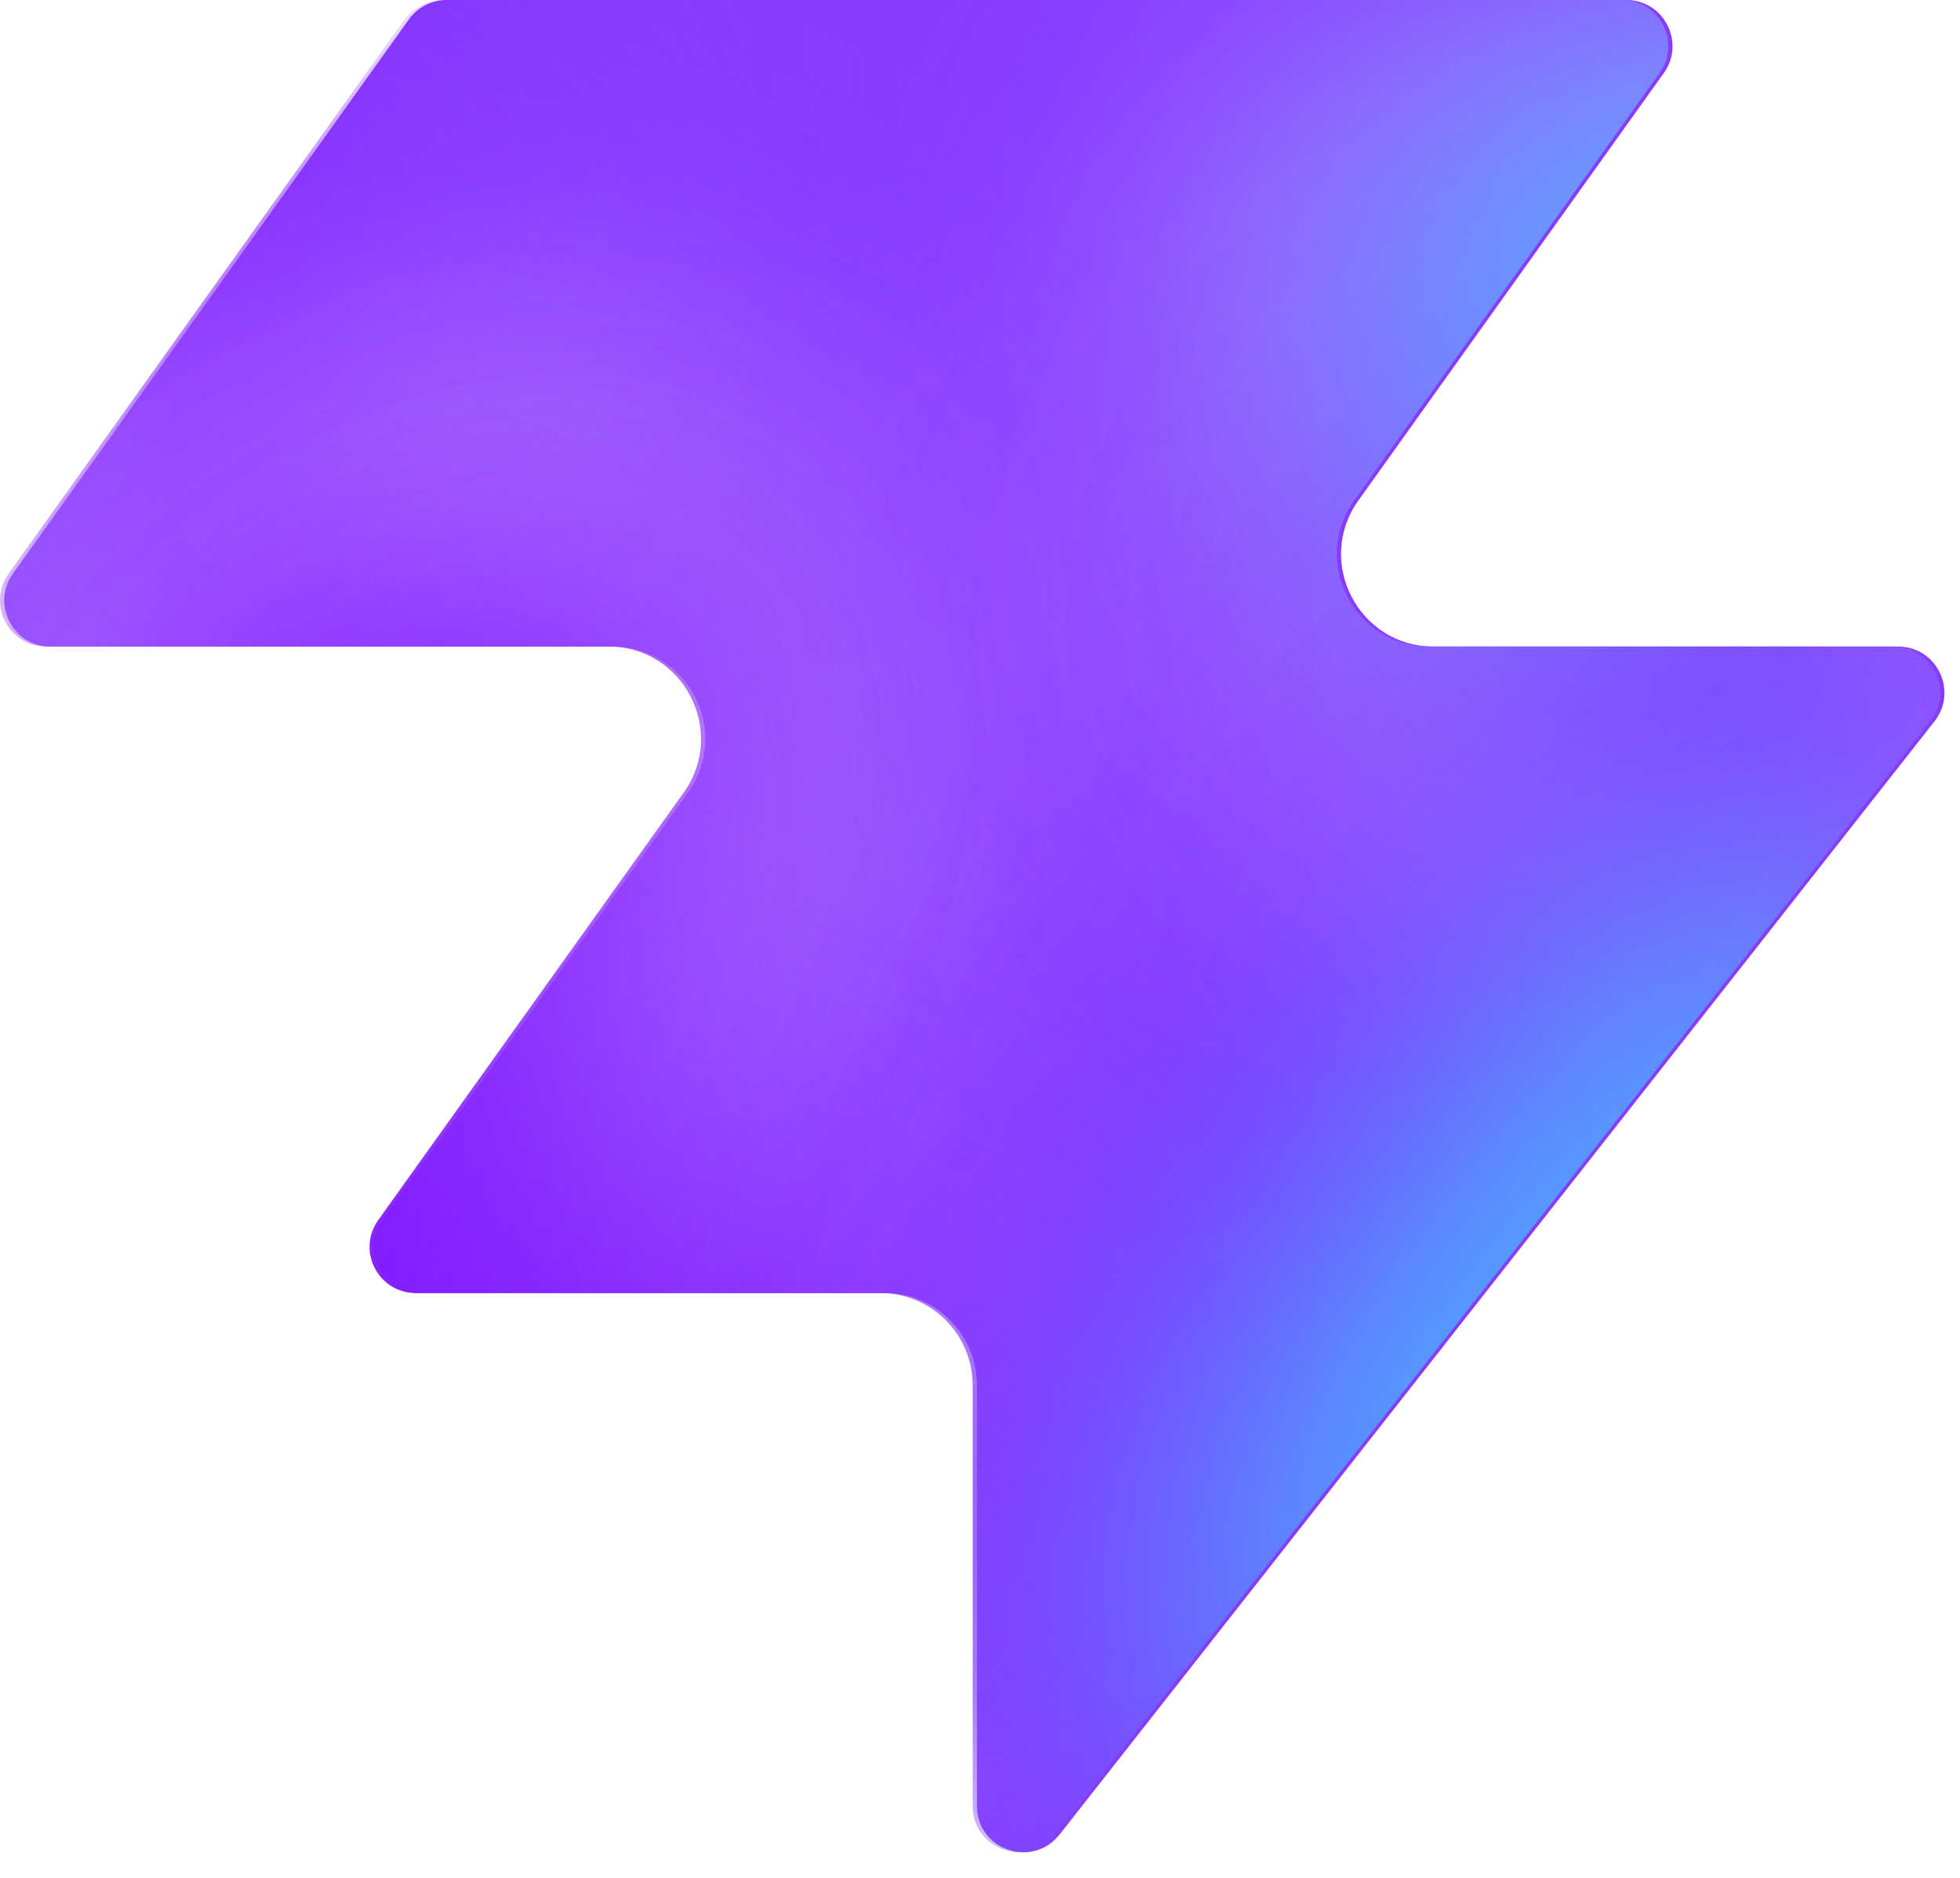
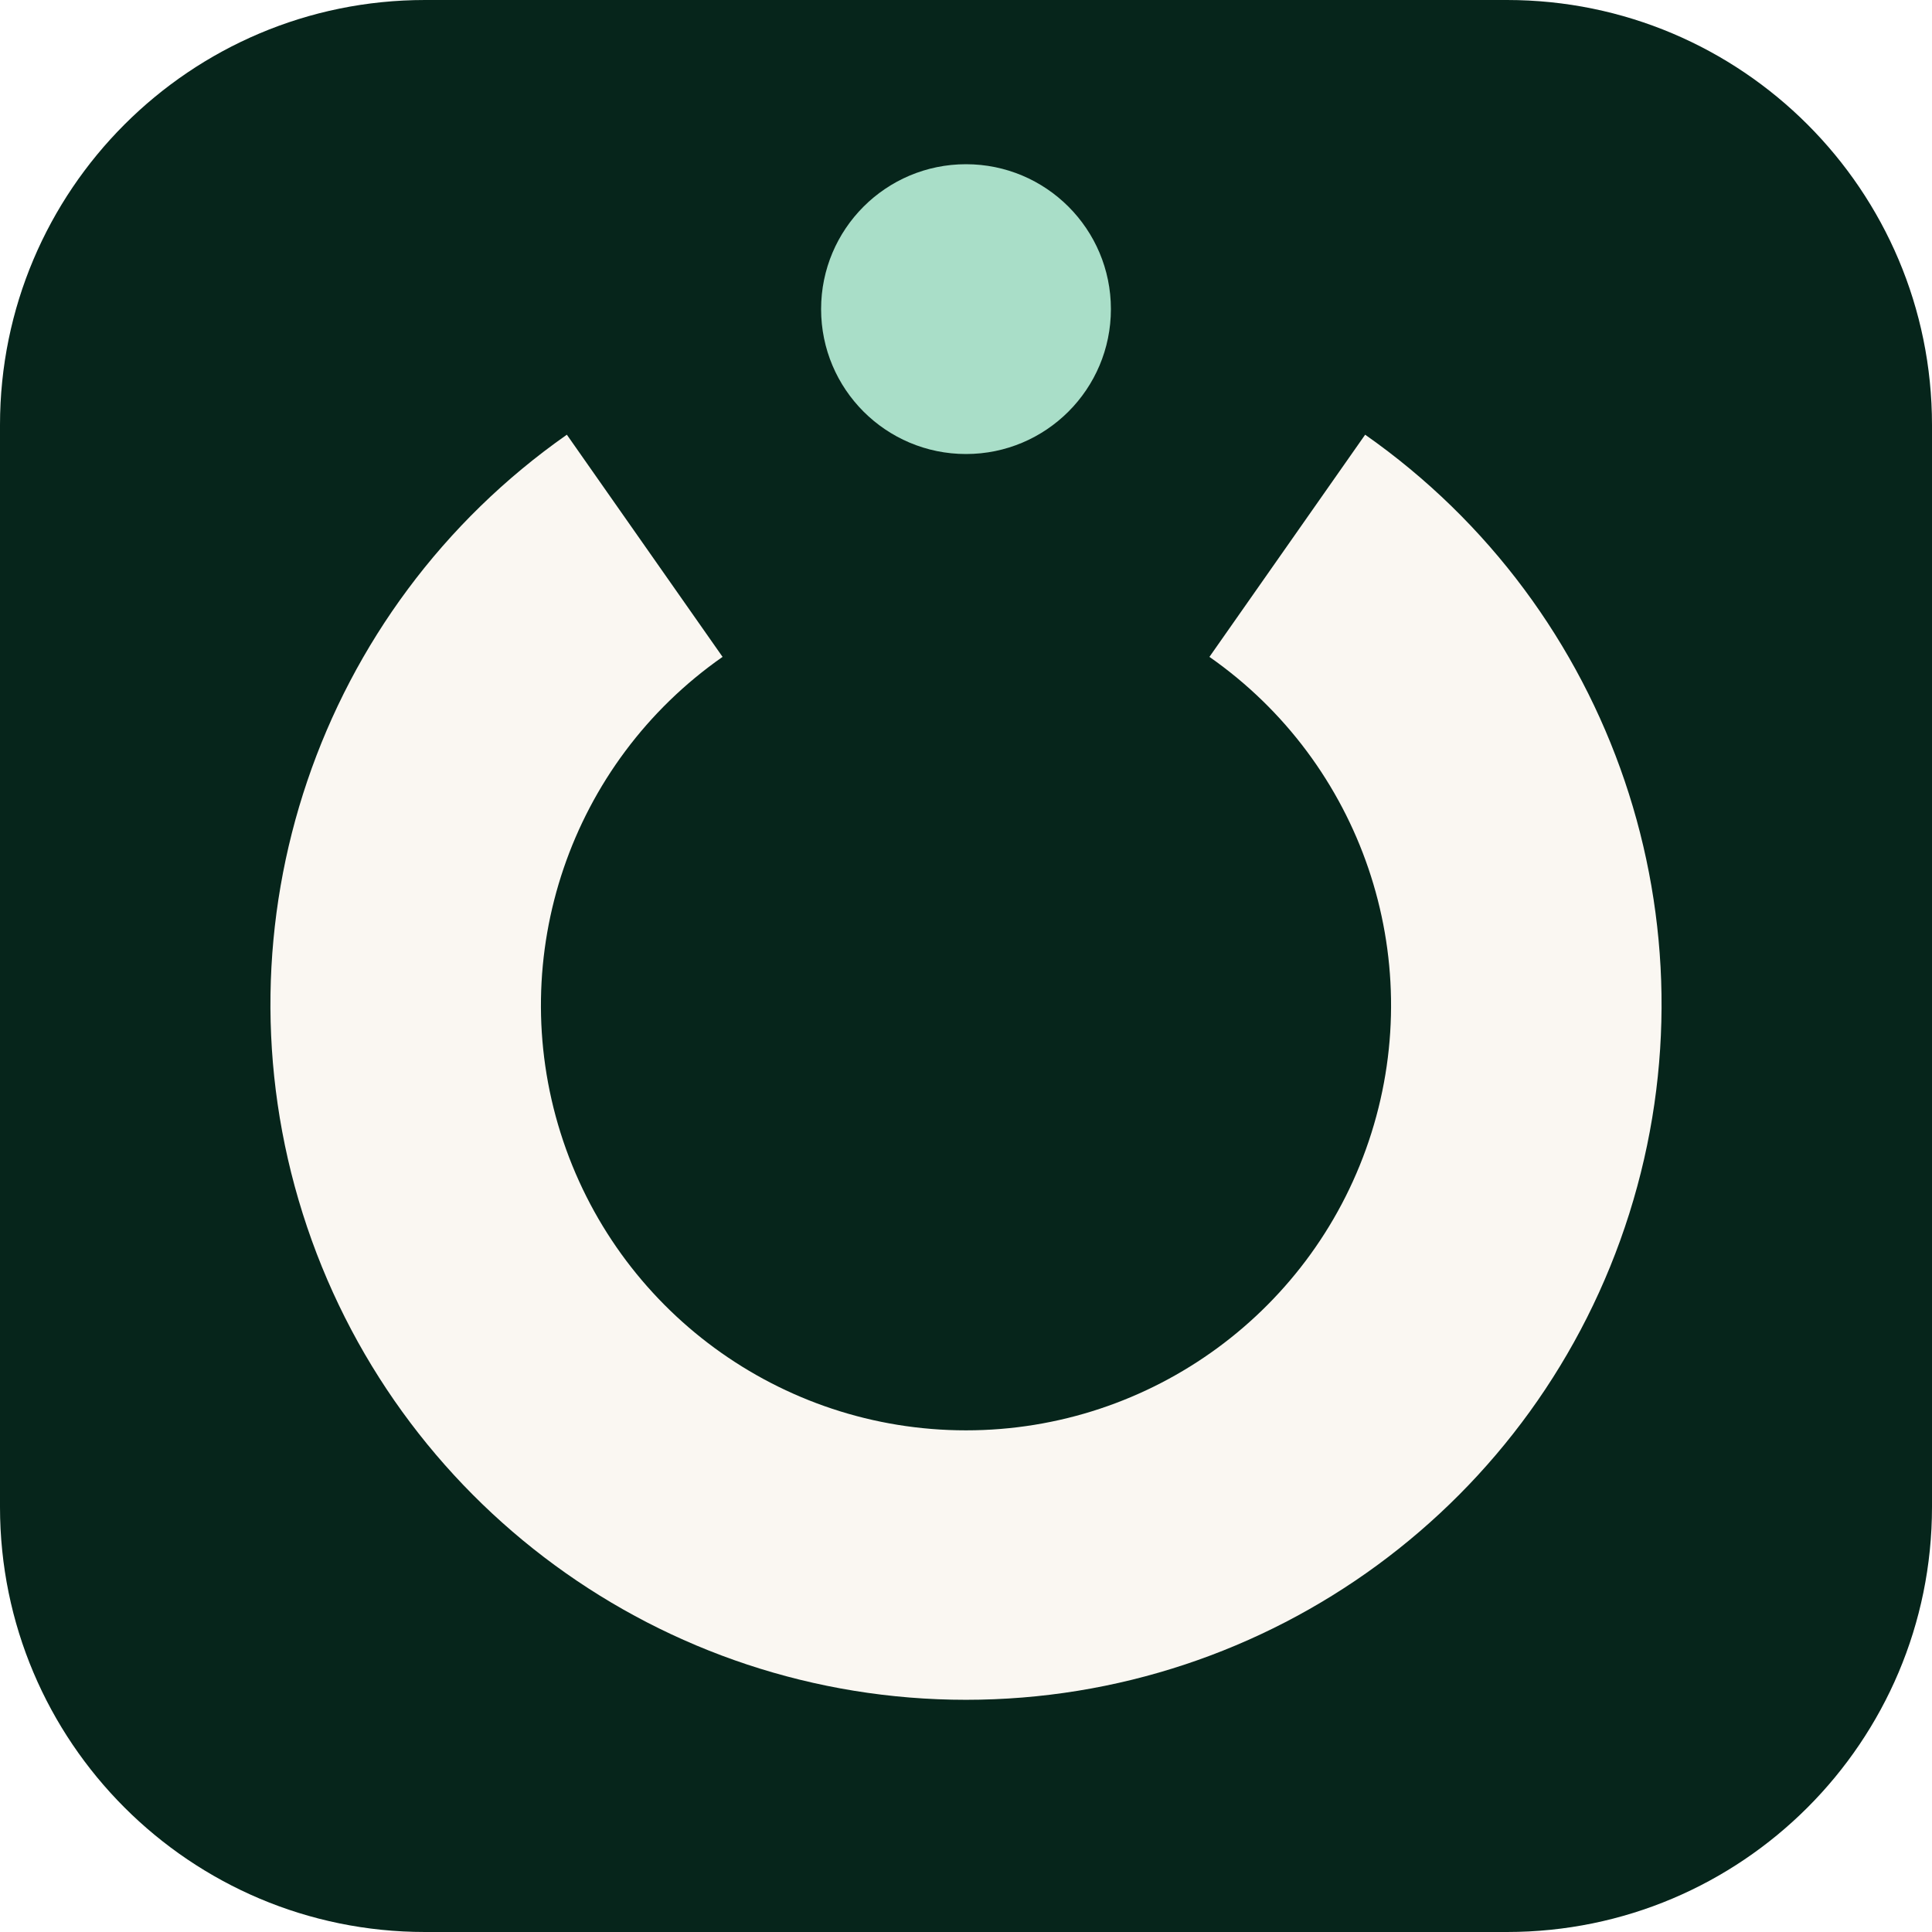
- <svg xmlns="http://www.w3.org/2000/svg" width="48" height="46" fill="none" viewBox="0 0 48 46">
-   <path fill="#863bff" d="M25.946 44.938c-.664.845-2.021.375-2.021-.698V33.937a2.26 2.26 0 0 0-2.262-2.262H10.287c-.92 0-1.456-1.04-.92-1.788l7.48-10.471c1.07-1.497 0-3.578-1.842-3.578H1.237c-.92 0-1.456-1.04-.92-1.788L10.013.474c.214-.297.556-.474.92-.474h28.894c.92 0 1.456 1.04.92 1.788l-7.48 10.471c-1.07 1.498 0 3.579 1.842 3.579h11.377c.943 0 1.473 1.088.89 1.83L25.947 44.94z" style="fill:#863bff;fill:color(display-p3 .525 .23 1);fill-opacity:1" />
-   <mask id="a" width="48" height="46" x="0" y="0" maskUnits="userSpaceOnUse" style="mask-type:alpha">
-     <path fill="#000" d="M25.842 44.938c-.664.844-2.021.375-2.021-.698V33.937a2.26 2.26 0 0 0-2.262-2.262H10.183c-.92 0-1.456-1.04-.92-1.788l7.48-10.471c1.07-1.498 0-3.579-1.842-3.579H1.133c-.92 0-1.456-1.04-.92-1.787L9.91.473c.214-.297.556-.474.92-.474h28.894c.92 0 1.456 1.04.92 1.788l-7.48 10.471c-1.07 1.498 0 3.578 1.842 3.578h11.377c.943 0 1.473 1.088.89 1.832L25.843 44.94z" style="fill:#000;fill-opacity:1" />
-   </mask>
-   <g mask="url(#a)">
-     <g filter="url(#b)">
-       <ellipse cx="5.508" cy="14.704" fill="#ede6ff" rx="5.508" ry="14.704" style="fill:#ede6ff;fill:color(display-p3 .927 .903 1);fill-opacity:1" transform="matrix(.00324 1 1 -.00324 -4.47 31.516)" />
-     </g>
-     <g filter="url(#c)">
-       <ellipse cx="10.399" cy="29.851" fill="#ede6ff" rx="10.399" ry="29.851" style="fill:#ede6ff;fill:color(display-p3 .927 .903 1);fill-opacity:1" transform="matrix(.00324 1 1 -.00324 -39.328 7.883)" />
-     </g>
-     <g filter="url(#d)">
-       <ellipse cx="5.508" cy="30.487" fill="#7e14ff" rx="5.508" ry="30.487" style="fill:#7e14ff;fill:color(display-p3 .492 .077 1);fill-opacity:1" transform="rotate(89.814 -25.913 -14.639)scale(1 -1)" />
-     </g>
-     <g filter="url(#e)">
-       <ellipse cx="5.508" cy="30.599" fill="#7e14ff" rx="5.508" ry="30.599" style="fill:#7e14ff;fill:color(display-p3 .492 .077 1);fill-opacity:1" transform="rotate(89.814 -32.644 -3.334)scale(1 -1)" />
-     </g>
-     <g filter="url(#f)">
-       <ellipse cx="5.508" cy="30.599" fill="#7e14ff" rx="5.508" ry="30.599" style="fill:#7e14ff;fill:color(display-p3 .492 .077 1);fill-opacity:1" transform="matrix(.00324 1 1 -.00324 -34.34 30.47)" />
-     </g>
-     <g filter="url(#g)">
-       <ellipse cx="14.072" cy="22.078" fill="#ede6ff" rx="14.072" ry="22.078" style="fill:#ede6ff;fill:color(display-p3 .927 .903 1);fill-opacity:1" transform="rotate(93.35 24.506 48.493)scale(-1 1)" />
-     </g>
-     <g filter="url(#h)">
-       <ellipse cx="3.47" cy="21.501" fill="#7e14ff" rx="3.47" ry="21.501" style="fill:#7e14ff;fill:color(display-p3 .492 .077 1);fill-opacity:1" transform="rotate(89.009 28.708 47.59)scale(-1 1)" />
-     </g>
-     <g filter="url(#i)">
-       <ellipse cx="3.47" cy="21.501" fill="#7e14ff" rx="3.47" ry="21.501" style="fill:#7e14ff;fill:color(display-p3 .492 .077 1);fill-opacity:1" transform="rotate(89.009 28.708 47.59)scale(-1 1)" />
-     </g>
-     <g filter="url(#j)">
-       <ellipse cx=".387" cy="8.972" fill="#7e14ff" rx="4.407" ry="29.108" style="fill:#7e14ff;fill:color(display-p3 .492 .077 1);fill-opacity:1" transform="rotate(39.51 .387 8.972)" />
-     </g>
-     <g filter="url(#k)">
-       <ellipse cx="47.523" cy="-6.092" fill="#7e14ff" rx="4.407" ry="29.108" style="fill:#7e14ff;fill:color(display-p3 .492 .077 1);fill-opacity:1" transform="rotate(37.892 47.523 -6.092)" />
-     </g>
-     <g filter="url(#l)">
-       <ellipse cx="41.412" cy="6.333" fill="#47bfff" rx="5.971" ry="9.665" style="fill:#47bfff;fill:color(display-p3 .28 .748 1);fill-opacity:1" transform="rotate(37.892 41.412 6.333)" />
-     </g>
-     <g filter="url(#m)">
-       <ellipse cx="-1.879" cy="38.332" fill="#7e14ff" rx="4.407" ry="29.108" style="fill:#7e14ff;fill:color(display-p3 .492 .077 1);fill-opacity:1" transform="rotate(37.892 -1.88 38.332)" />
-     </g>
-     <g filter="url(#n)">
-       <ellipse cx="-1.879" cy="38.332" fill="#7e14ff" rx="4.407" ry="29.108" style="fill:#7e14ff;fill:color(display-p3 .492 .077 1);fill-opacity:1" transform="rotate(37.892 -1.88 38.332)" />
-     </g>
-     <g filter="url(#o)">
-       <ellipse cx="35.651" cy="29.907" fill="#7e14ff" rx="4.407" ry="29.108" style="fill:#7e14ff;fill:color(display-p3 .492 .077 1);fill-opacity:1" transform="rotate(37.892 35.651 29.907)" />
-     </g>
-     <g filter="url(#p)">
-       <ellipse cx="38.418" cy="32.4" fill="#47bfff" rx="5.971" ry="15.297" style="fill:#47bfff;fill:color(display-p3 .28 .748 1);fill-opacity:1" transform="rotate(37.892 38.418 32.4)" />
-     </g>
-   </g>
-   <defs>
-     <filter id="b" width="60.045" height="41.654" x="-19.77" y="16.149" color-interpolation-filters="sRGB" filterUnits="userSpaceOnUse">
-       <feFlood flood-opacity="0" result="BackgroundImageFix" />
-       <feBlend in="SourceGraphic" in2="BackgroundImageFix" result="shape" />
-       <feGaussianBlur result="effect1_foregroundBlur_2002_17158" stdDeviation="7.659" />
-     </filter>
-     <filter id="c" width="90.34" height="51.437" x="-54.613" y="-7.533" color-interpolation-filters="sRGB" filterUnits="userSpaceOnUse">
-       <feFlood flood-opacity="0" result="BackgroundImageFix" />
-       <feBlend in="SourceGraphic" in2="BackgroundImageFix" result="shape" />
-       <feGaussianBlur result="effect1_foregroundBlur_2002_17158" stdDeviation="7.659" />
-     </filter>
-     <filter id="d" width="79.355" height="29.4" x="-49.64" y="2.03" color-interpolation-filters="sRGB" filterUnits="userSpaceOnUse">
-       <feFlood flood-opacity="0" result="BackgroundImageFix" />
-       <feBlend in="SourceGraphic" in2="BackgroundImageFix" result="shape" />
-       <feGaussianBlur result="effect1_foregroundBlur_2002_17158" stdDeviation="4.596" />
-     </filter>
-     <filter id="e" width="79.579" height="29.4" x="-45.045" y="20.029" color-interpolation-filters="sRGB" filterUnits="userSpaceOnUse">
-       <feFlood flood-opacity="0" result="BackgroundImageFix" />
-       <feBlend in="SourceGraphic" in2="BackgroundImageFix" result="shape" />
-       <feGaussianBlur result="effect1_foregroundBlur_2002_17158" stdDeviation="4.596" />
-     </filter>
-     <filter id="f" width="79.579" height="29.4" x="-43.513" y="21.178" color-interpolation-filters="sRGB" filterUnits="userSpaceOnUse">
-       <feFlood flood-opacity="0" result="BackgroundImageFix" />
-       <feBlend in="SourceGraphic" in2="BackgroundImageFix" result="shape" />
-       <feGaussianBlur result="effect1_foregroundBlur_2002_17158" stdDeviation="4.596" />
-     </filter>
-     <filter id="g" width="74.749" height="58.852" x="15.756" y="-17.901" color-interpolation-filters="sRGB" filterUnits="userSpaceOnUse">
-       <feFlood flood-opacity="0" result="BackgroundImageFix" />
-       <feBlend in="SourceGraphic" in2="BackgroundImageFix" result="shape" />
-       <feGaussianBlur result="effect1_foregroundBlur_2002_17158" stdDeviation="7.659" />
-     </filter>
-     <filter id="h" width="61.377" height="25.362" x="23.548" y="2.284" color-interpolation-filters="sRGB" filterUnits="userSpaceOnUse">
-       <feFlood flood-opacity="0" result="BackgroundImageFix" />
-       <feBlend in="SourceGraphic" in2="BackgroundImageFix" result="shape" />
-       <feGaussianBlur result="effect1_foregroundBlur_2002_17158" stdDeviation="4.596" />
-     </filter>
-     <filter id="i" width="61.377" height="25.362" x="23.548" y="2.284" color-interpolation-filters="sRGB" filterUnits="userSpaceOnUse">
-       <feFlood flood-opacity="0" result="BackgroundImageFix" />
-       <feBlend in="SourceGraphic" in2="BackgroundImageFix" result="shape" />
-       <feGaussianBlur result="effect1_foregroundBlur_2002_17158" stdDeviation="4.596" />
-     </filter>
-     <filter id="j" width="56.045" height="63.649" x="-27.636" y="-22.853" color-interpolation-filters="sRGB" filterUnits="userSpaceOnUse">
-       <feFlood flood-opacity="0" result="BackgroundImageFix" />
-       <feBlend in="SourceGraphic" in2="BackgroundImageFix" result="shape" />
-       <feGaussianBlur result="effect1_foregroundBlur_2002_17158" stdDeviation="4.596" />
-     </filter>
-     <filter id="k" width="54.814" height="64.646" x="20.116" y="-38.415" color-interpolation-filters="sRGB" filterUnits="userSpaceOnUse">
-       <feFlood flood-opacity="0" result="BackgroundImageFix" />
-       <feBlend in="SourceGraphic" in2="BackgroundImageFix" result="shape" />
-       <feGaussianBlur result="effect1_foregroundBlur_2002_17158" stdDeviation="4.596" />
-     </filter>
-     <filter id="l" width="33.541" height="35.313" x="24.641" y="-11.323" color-interpolation-filters="sRGB" filterUnits="userSpaceOnUse">
-       <feFlood flood-opacity="0" result="BackgroundImageFix" />
-       <feBlend in="SourceGraphic" in2="BackgroundImageFix" result="shape" />
-       <feGaussianBlur result="effect1_foregroundBlur_2002_17158" stdDeviation="4.596" />
-     </filter>
-     <filter id="m" width="54.814" height="64.646" x="-29.286" y="6.009" color-interpolation-filters="sRGB" filterUnits="userSpaceOnUse">
-       <feFlood flood-opacity="0" result="BackgroundImageFix" />
-       <feBlend in="SourceGraphic" in2="BackgroundImageFix" result="shape" />
-       <feGaussianBlur result="effect1_foregroundBlur_2002_17158" stdDeviation="4.596" />
-     </filter>
-     <filter id="n" width="54.814" height="64.646" x="-29.286" y="6.009" color-interpolation-filters="sRGB" filterUnits="userSpaceOnUse">
-       <feFlood flood-opacity="0" result="BackgroundImageFix" />
-       <feBlend in="SourceGraphic" in2="BackgroundImageFix" result="shape" />
-       <feGaussianBlur result="effect1_foregroundBlur_2002_17158" stdDeviation="4.596" />
-     </filter>
-     <filter id="o" width="54.814" height="64.646" x="8.244" y="-2.416" color-interpolation-filters="sRGB" filterUnits="userSpaceOnUse">
-       <feFlood flood-opacity="0" result="BackgroundImageFix" />
-       <feBlend in="SourceGraphic" in2="BackgroundImageFix" result="shape" />
-       <feGaussianBlur result="effect1_foregroundBlur_2002_17158" stdDeviation="4.596" />
-     </filter>
-     <filter id="p" width="39.409" height="43.623" x="18.713" y="10.588" color-interpolation-filters="sRGB" filterUnits="userSpaceOnUse">
-       <feFlood flood-opacity="0" result="BackgroundImageFix" />
-       <feBlend in="SourceGraphic" in2="BackgroundImageFix" result="shape" />
-       <feGaussianBlur result="effect1_foregroundBlur_2002_17158" stdDeviation="4.596" />
-     </filter>
-   </defs>
+ <svg xmlns="http://www.w3.org/2000/svg" viewBox="0 0 100 100">
+   <rect width="100" height="100" rx="22" fill="#06251B" />
+   <path d="M70.66 22.5 A36 36 0 1 1 29.34 22.5 L37.4 34 A22 22 0 1 0 62.6 34 Z" fill="#FAF7F2" />
+   <circle cx="50" cy="16" r="7.5" fill="#A9DEC8" />
</svg>
